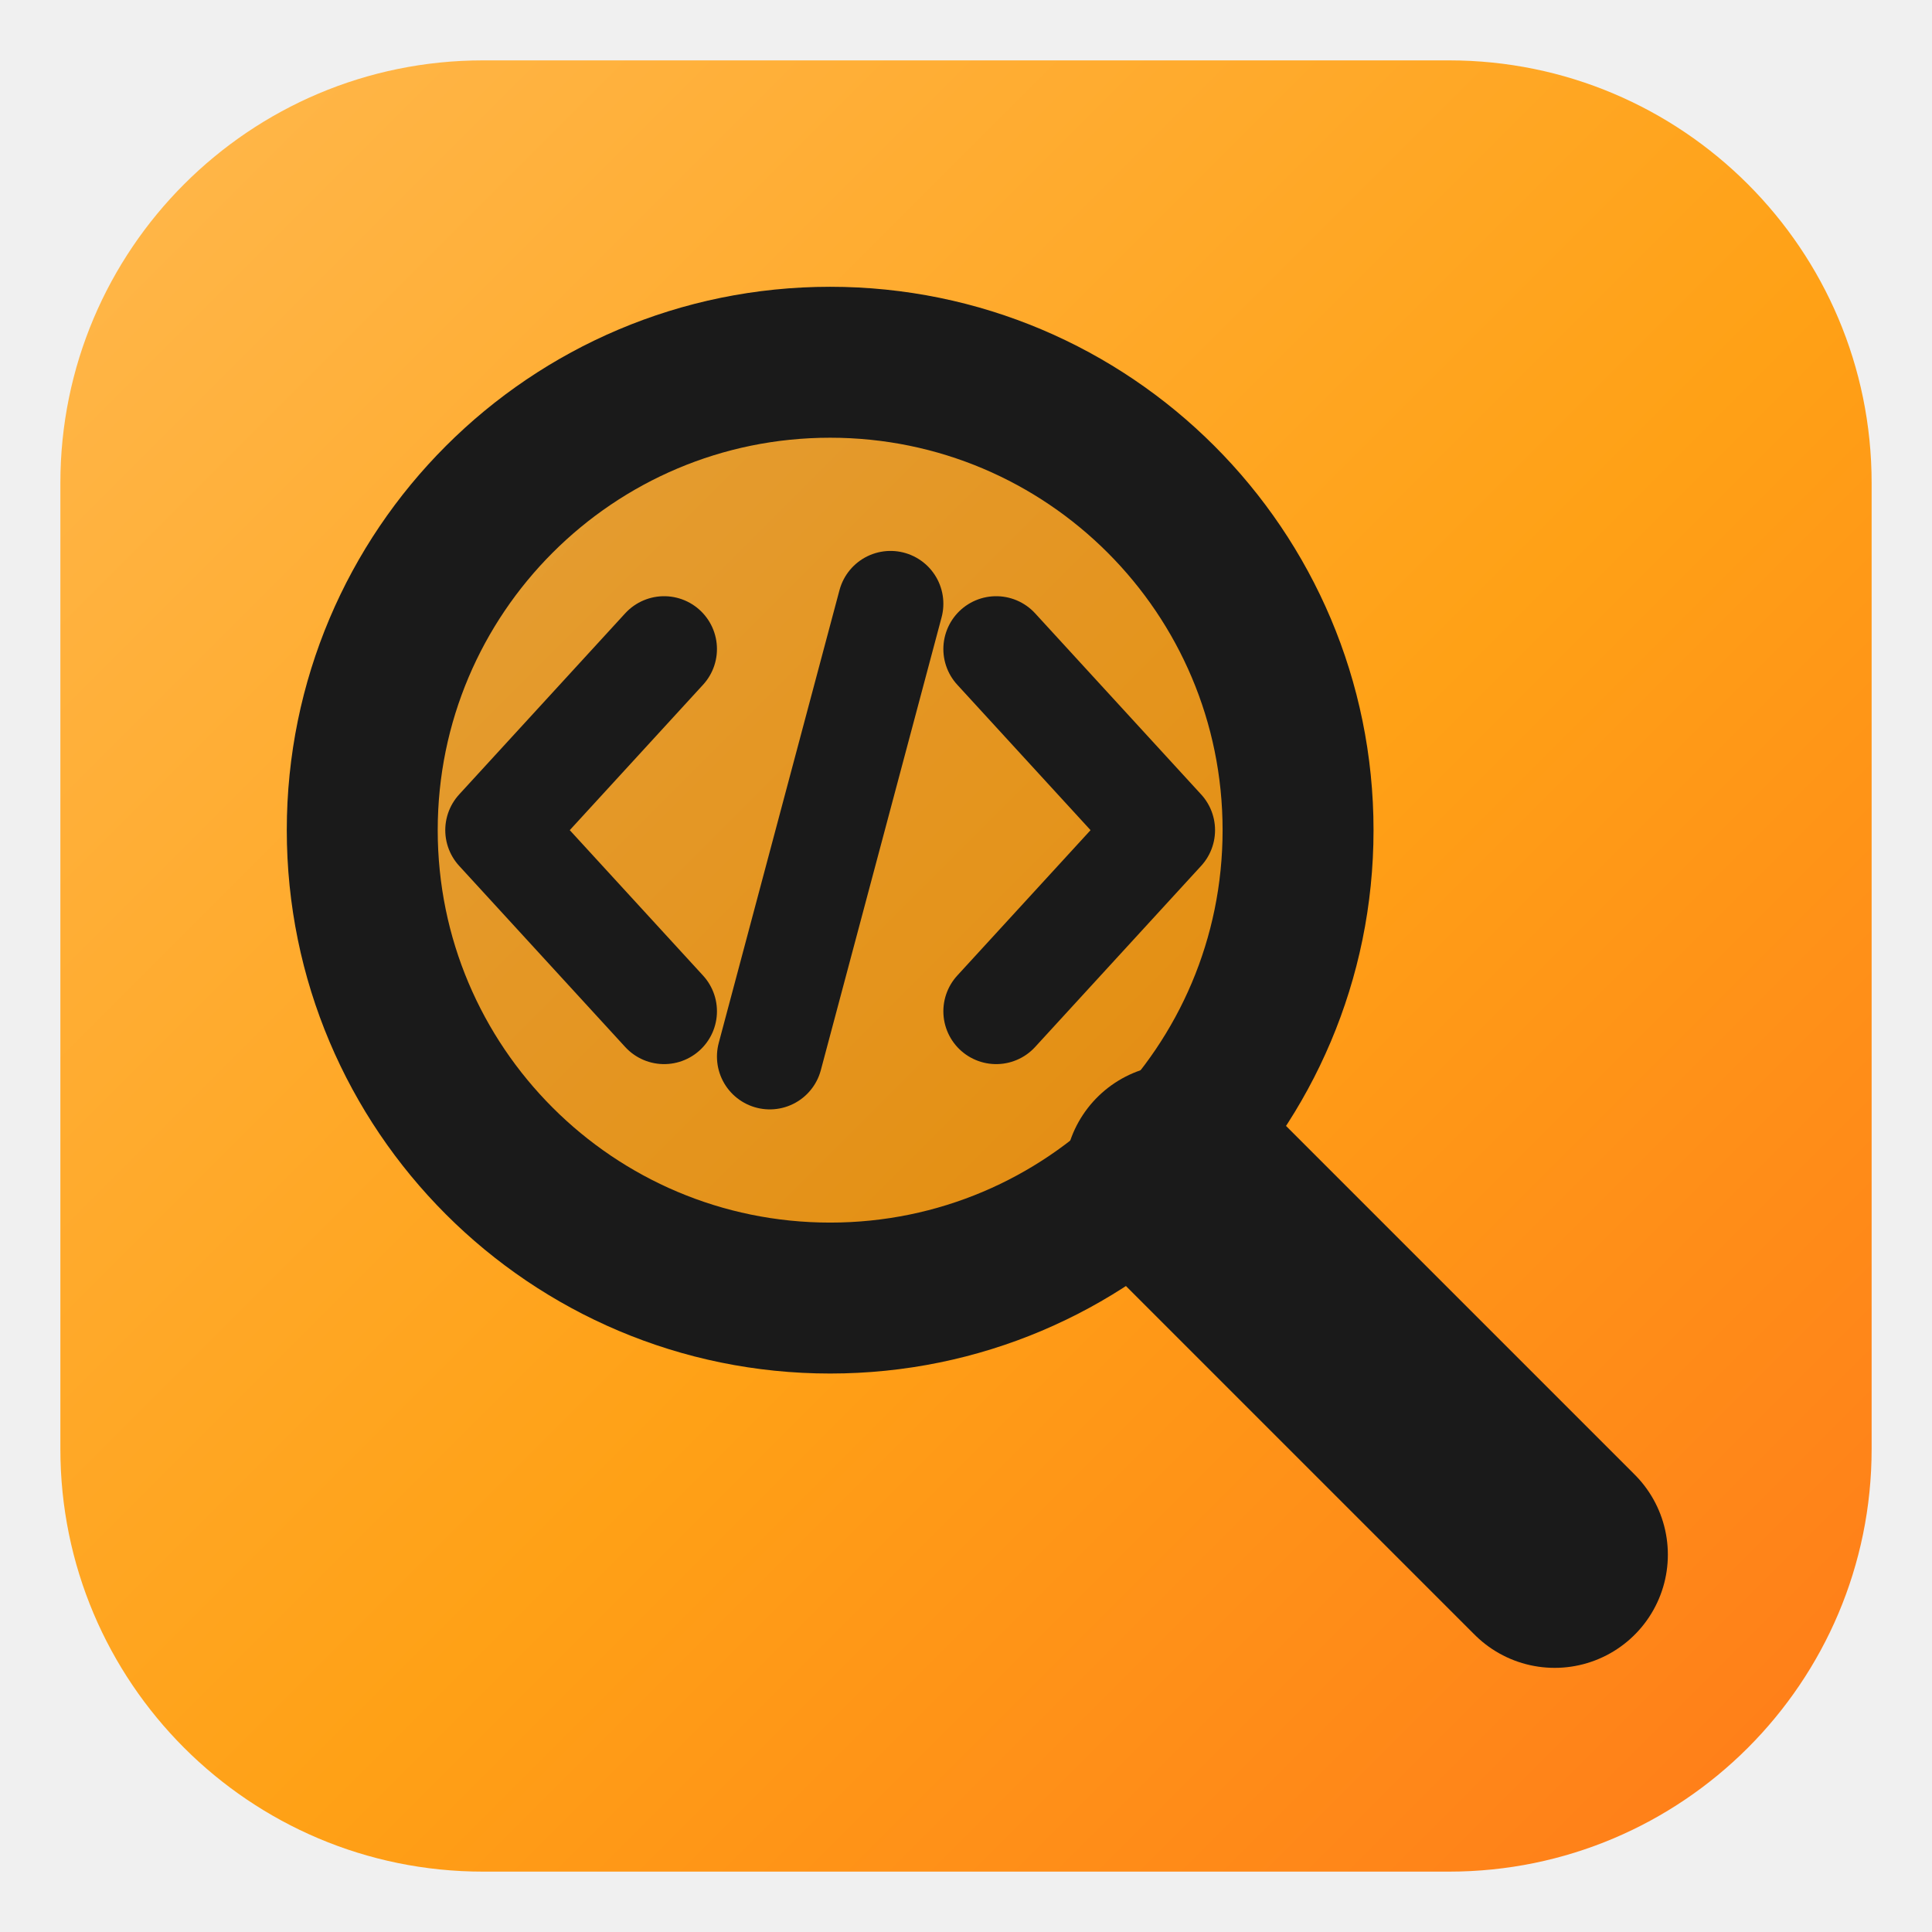
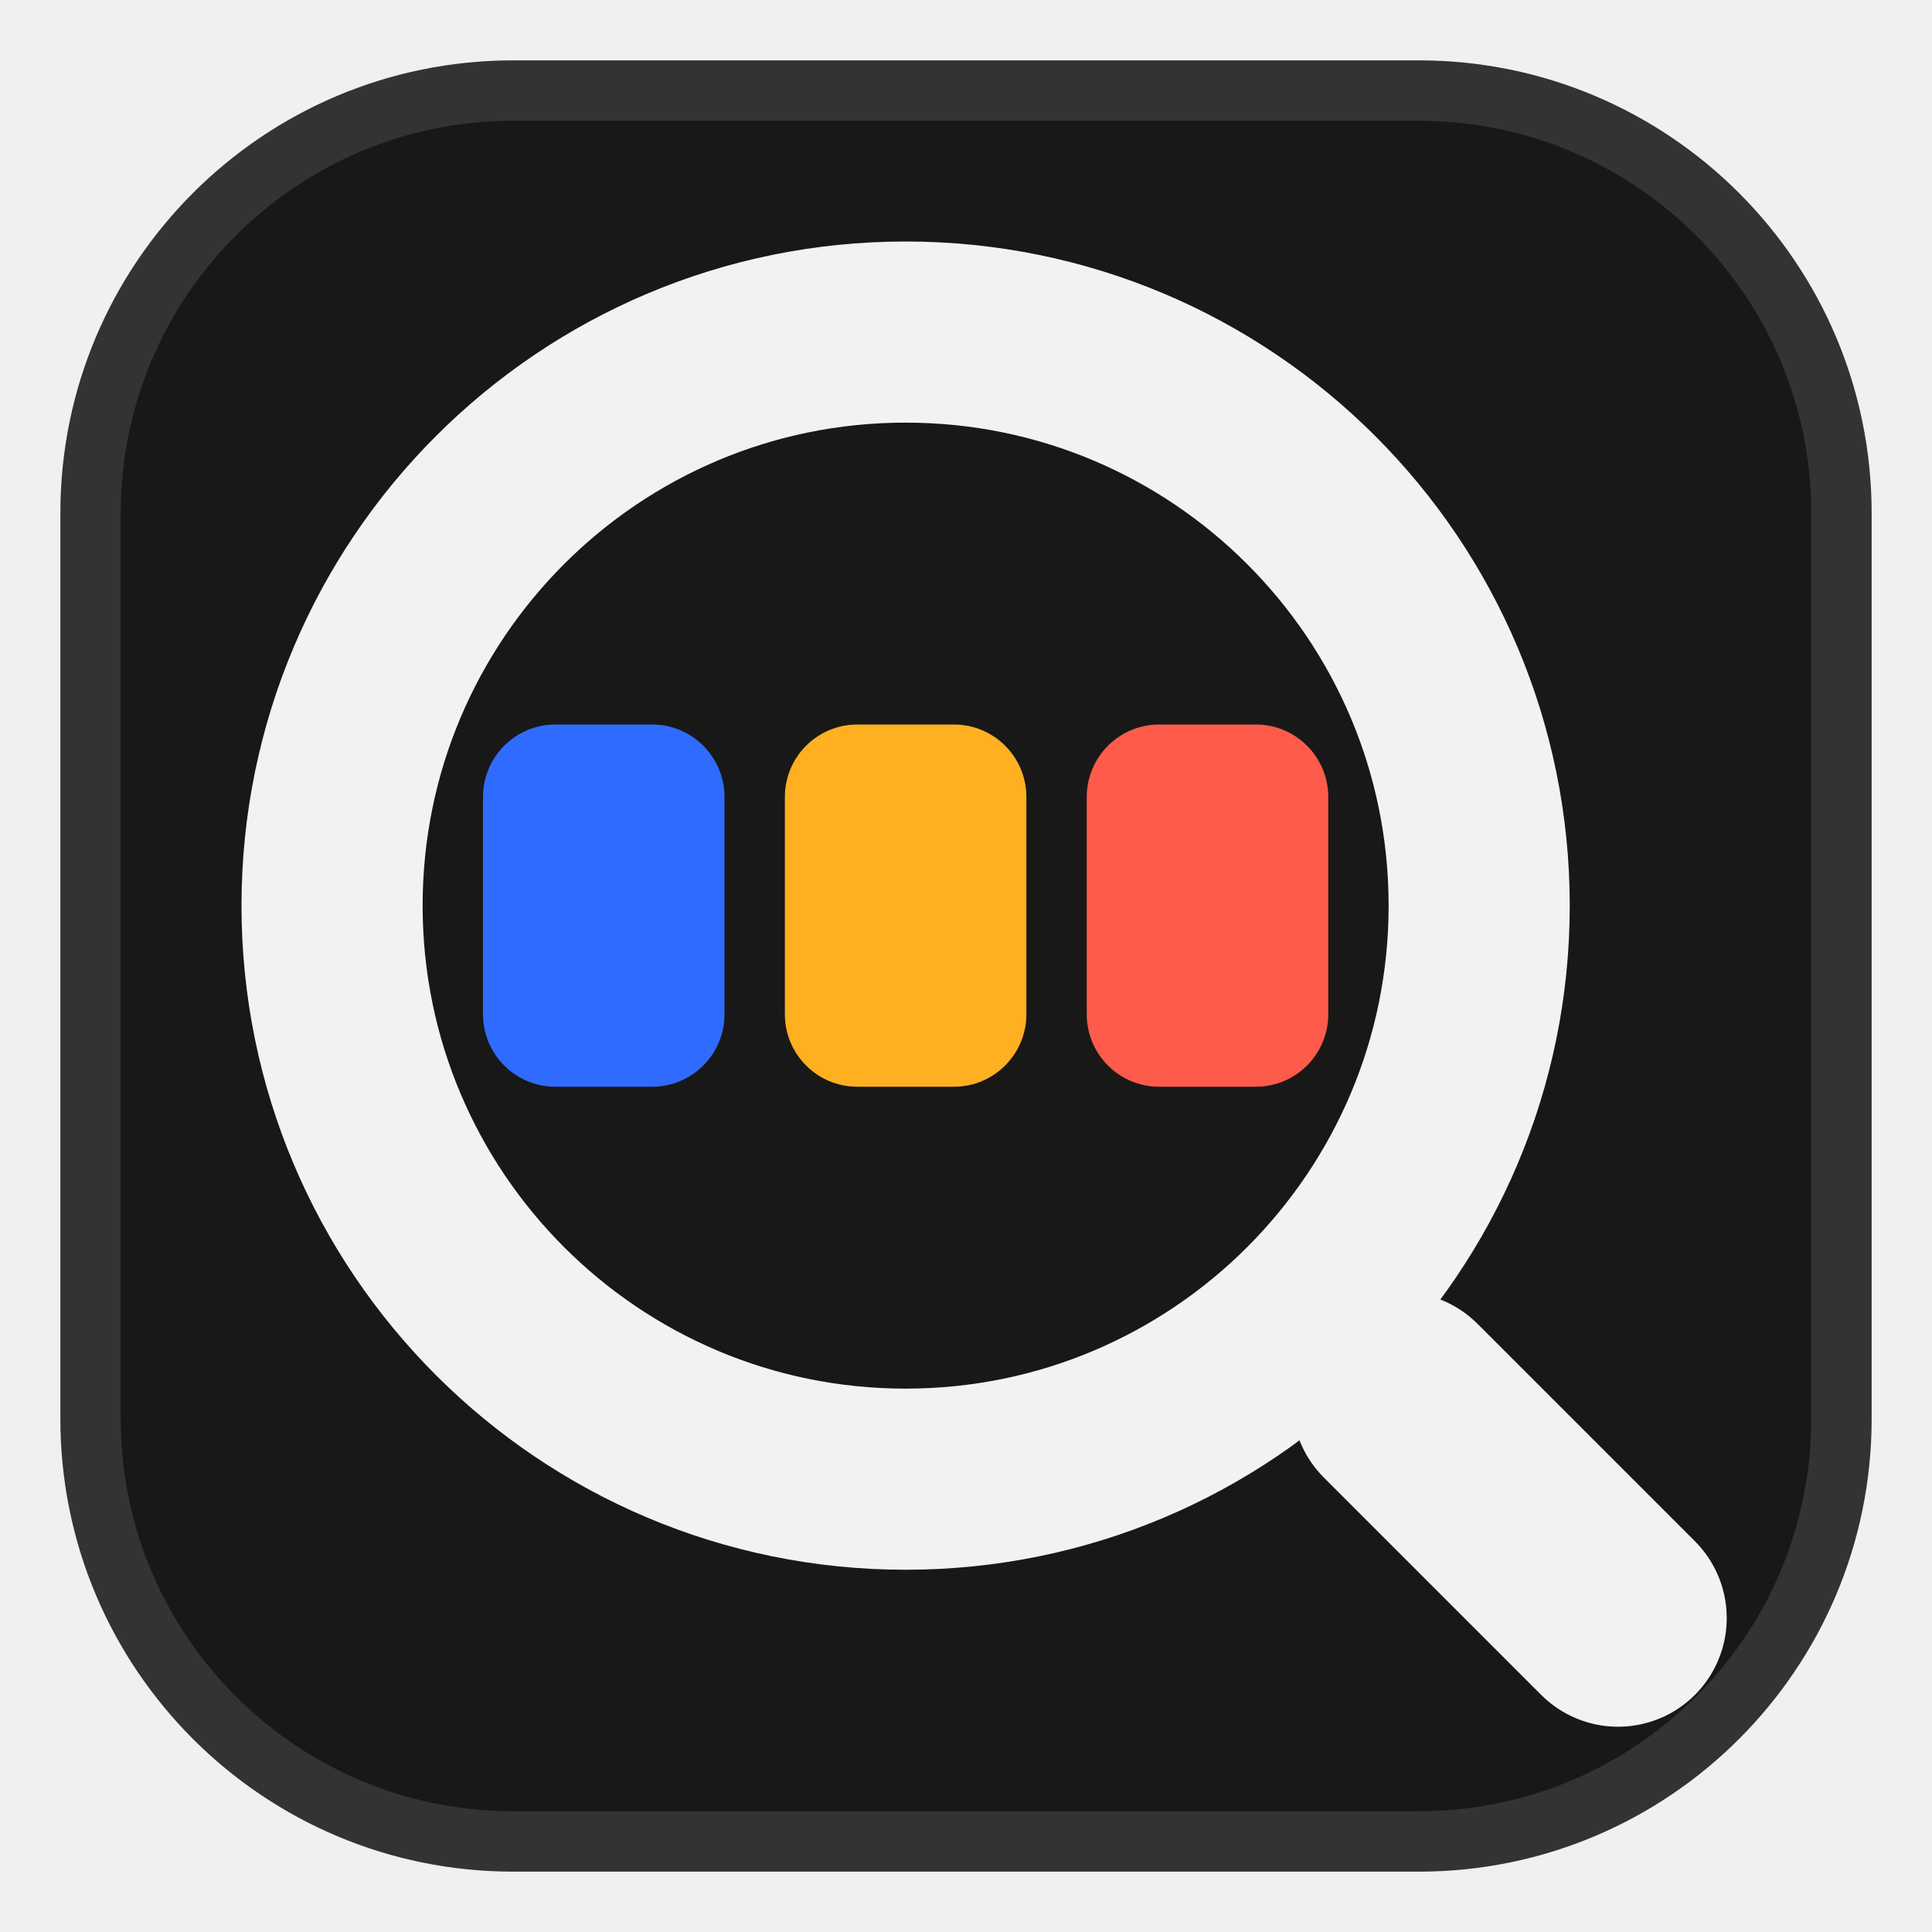
- <svg xmlns="http://www.w3.org/2000/svg" viewBox="0 0 128 128" width="128" height="128">
-   <defs>
-     <linearGradient id="ls-bg" x1="0" y1="0" x2="1" y2="1">
-       <stop offset="0" stop-color="#ffb84d" />
-       <stop offset=".55" stop-color="#ffa116" />
-       <stop offset="1" stop-color="#ff7a1a" />
-     </linearGradient>
-   </defs>
-   <rect x="4" y="4" width="120" height="120" rx="28" fill="url(#ls-bg)" />
-   <circle cx="55" cy="55" r="31" fill="#1a1a1a" fill-opacity=".12" stroke="#1a1a1a" stroke-width="10" />
-   <path d="M78 78 L103 103" stroke="#1a1a1a" stroke-width="15" stroke-linecap="round" />
-   <path d="M44 43 L33 55 L44 67 M66 43 L77 55 L66 67 M59 40 L51 70" fill="none" stroke="#1a1a1a" stroke-width="7" stroke-linecap="round" stroke-linejoin="round" />
+ <svg xmlns="http://www.w3.org/2000/svg" viewBox="0 0 32 32" width="32" height="32">
+   <rect x="1" y="1" width="30" height="30" rx="7.5" fill="#181818" />
+   <rect x="1.5" y="1.5" width="29" height="29" rx="7" fill="none" stroke="#FFFFFF" stroke-opacity=".12" />
+   <circle cx="15" cy="15" r="9.5" fill="none" stroke="#F2F2F2" stroke-width="3" />
+   <path d="M23.2 23.2L26.8 26.8" stroke="#F2F2F2" stroke-width="3.6" stroke-linecap="round" />
+   <rect x="8" y="12" width="4" height="6" rx="1.2" fill="#2F6BFF" />
+   <rect x="13" y="12" width="4" height="6" rx="1.2" fill="#FFB020" />
+   <rect x="18" y="12" width="4" height="6" rx="1.2" fill="#FF5B4A" />
</svg>
